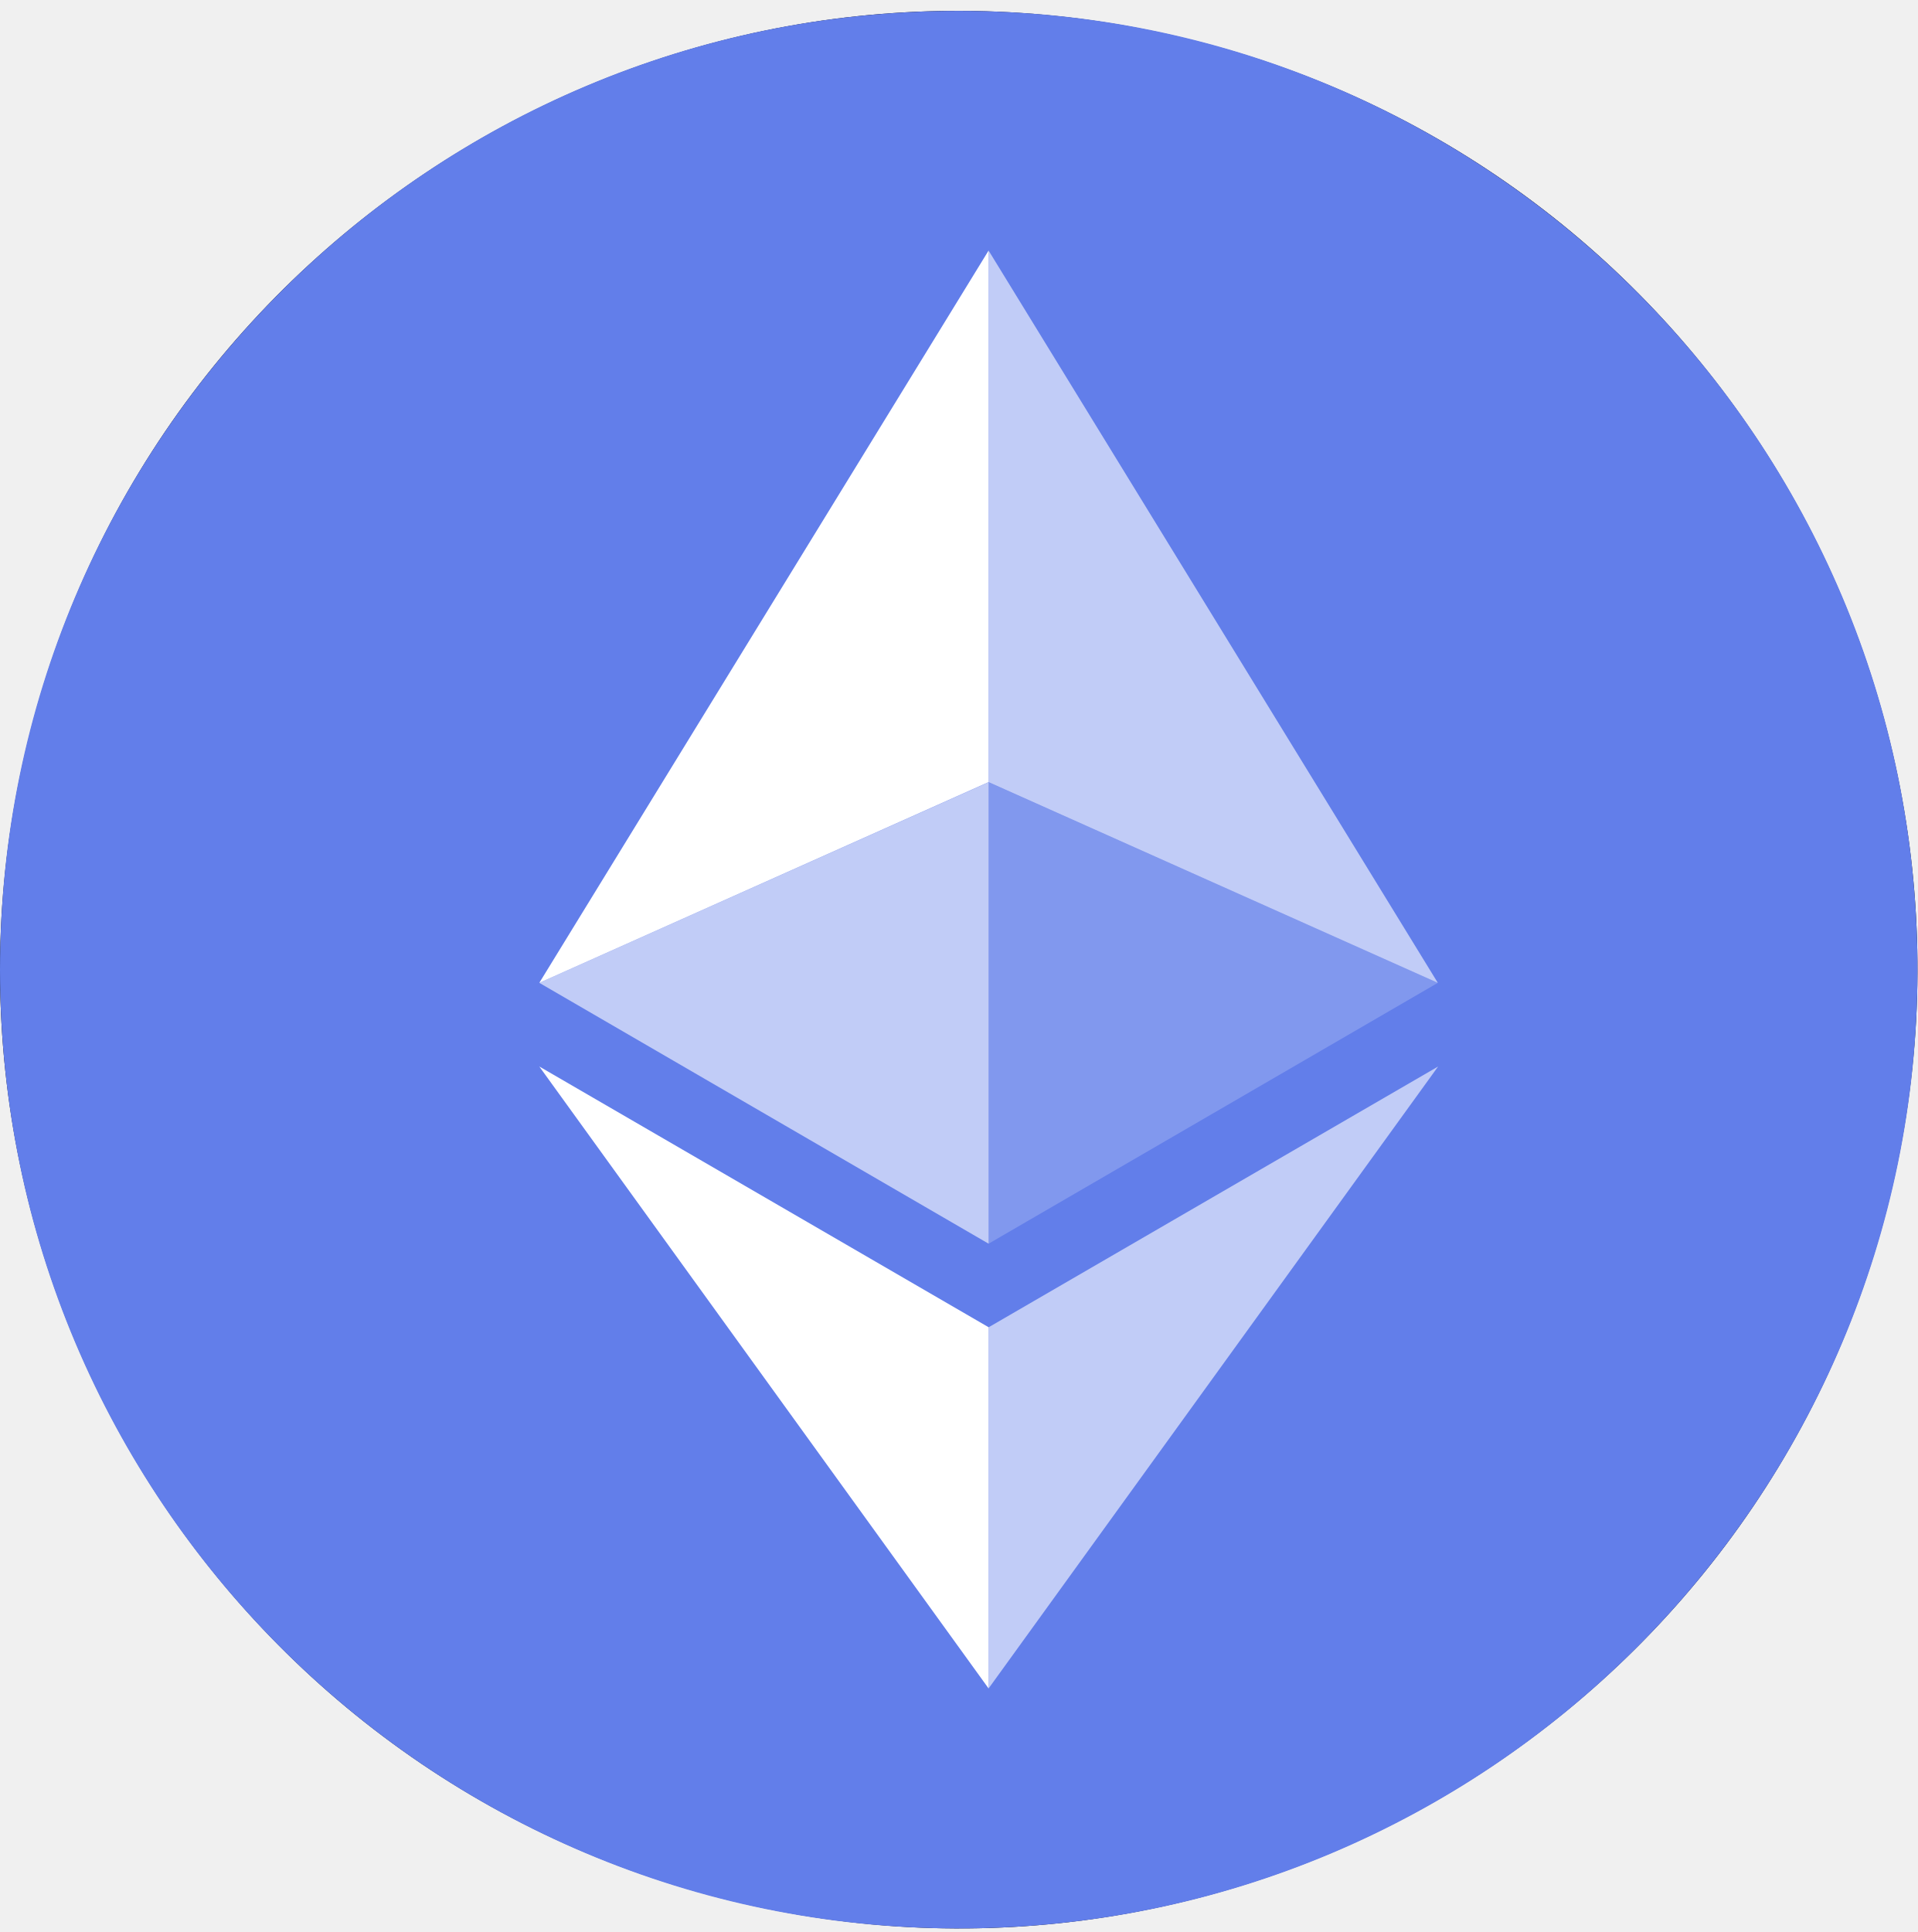
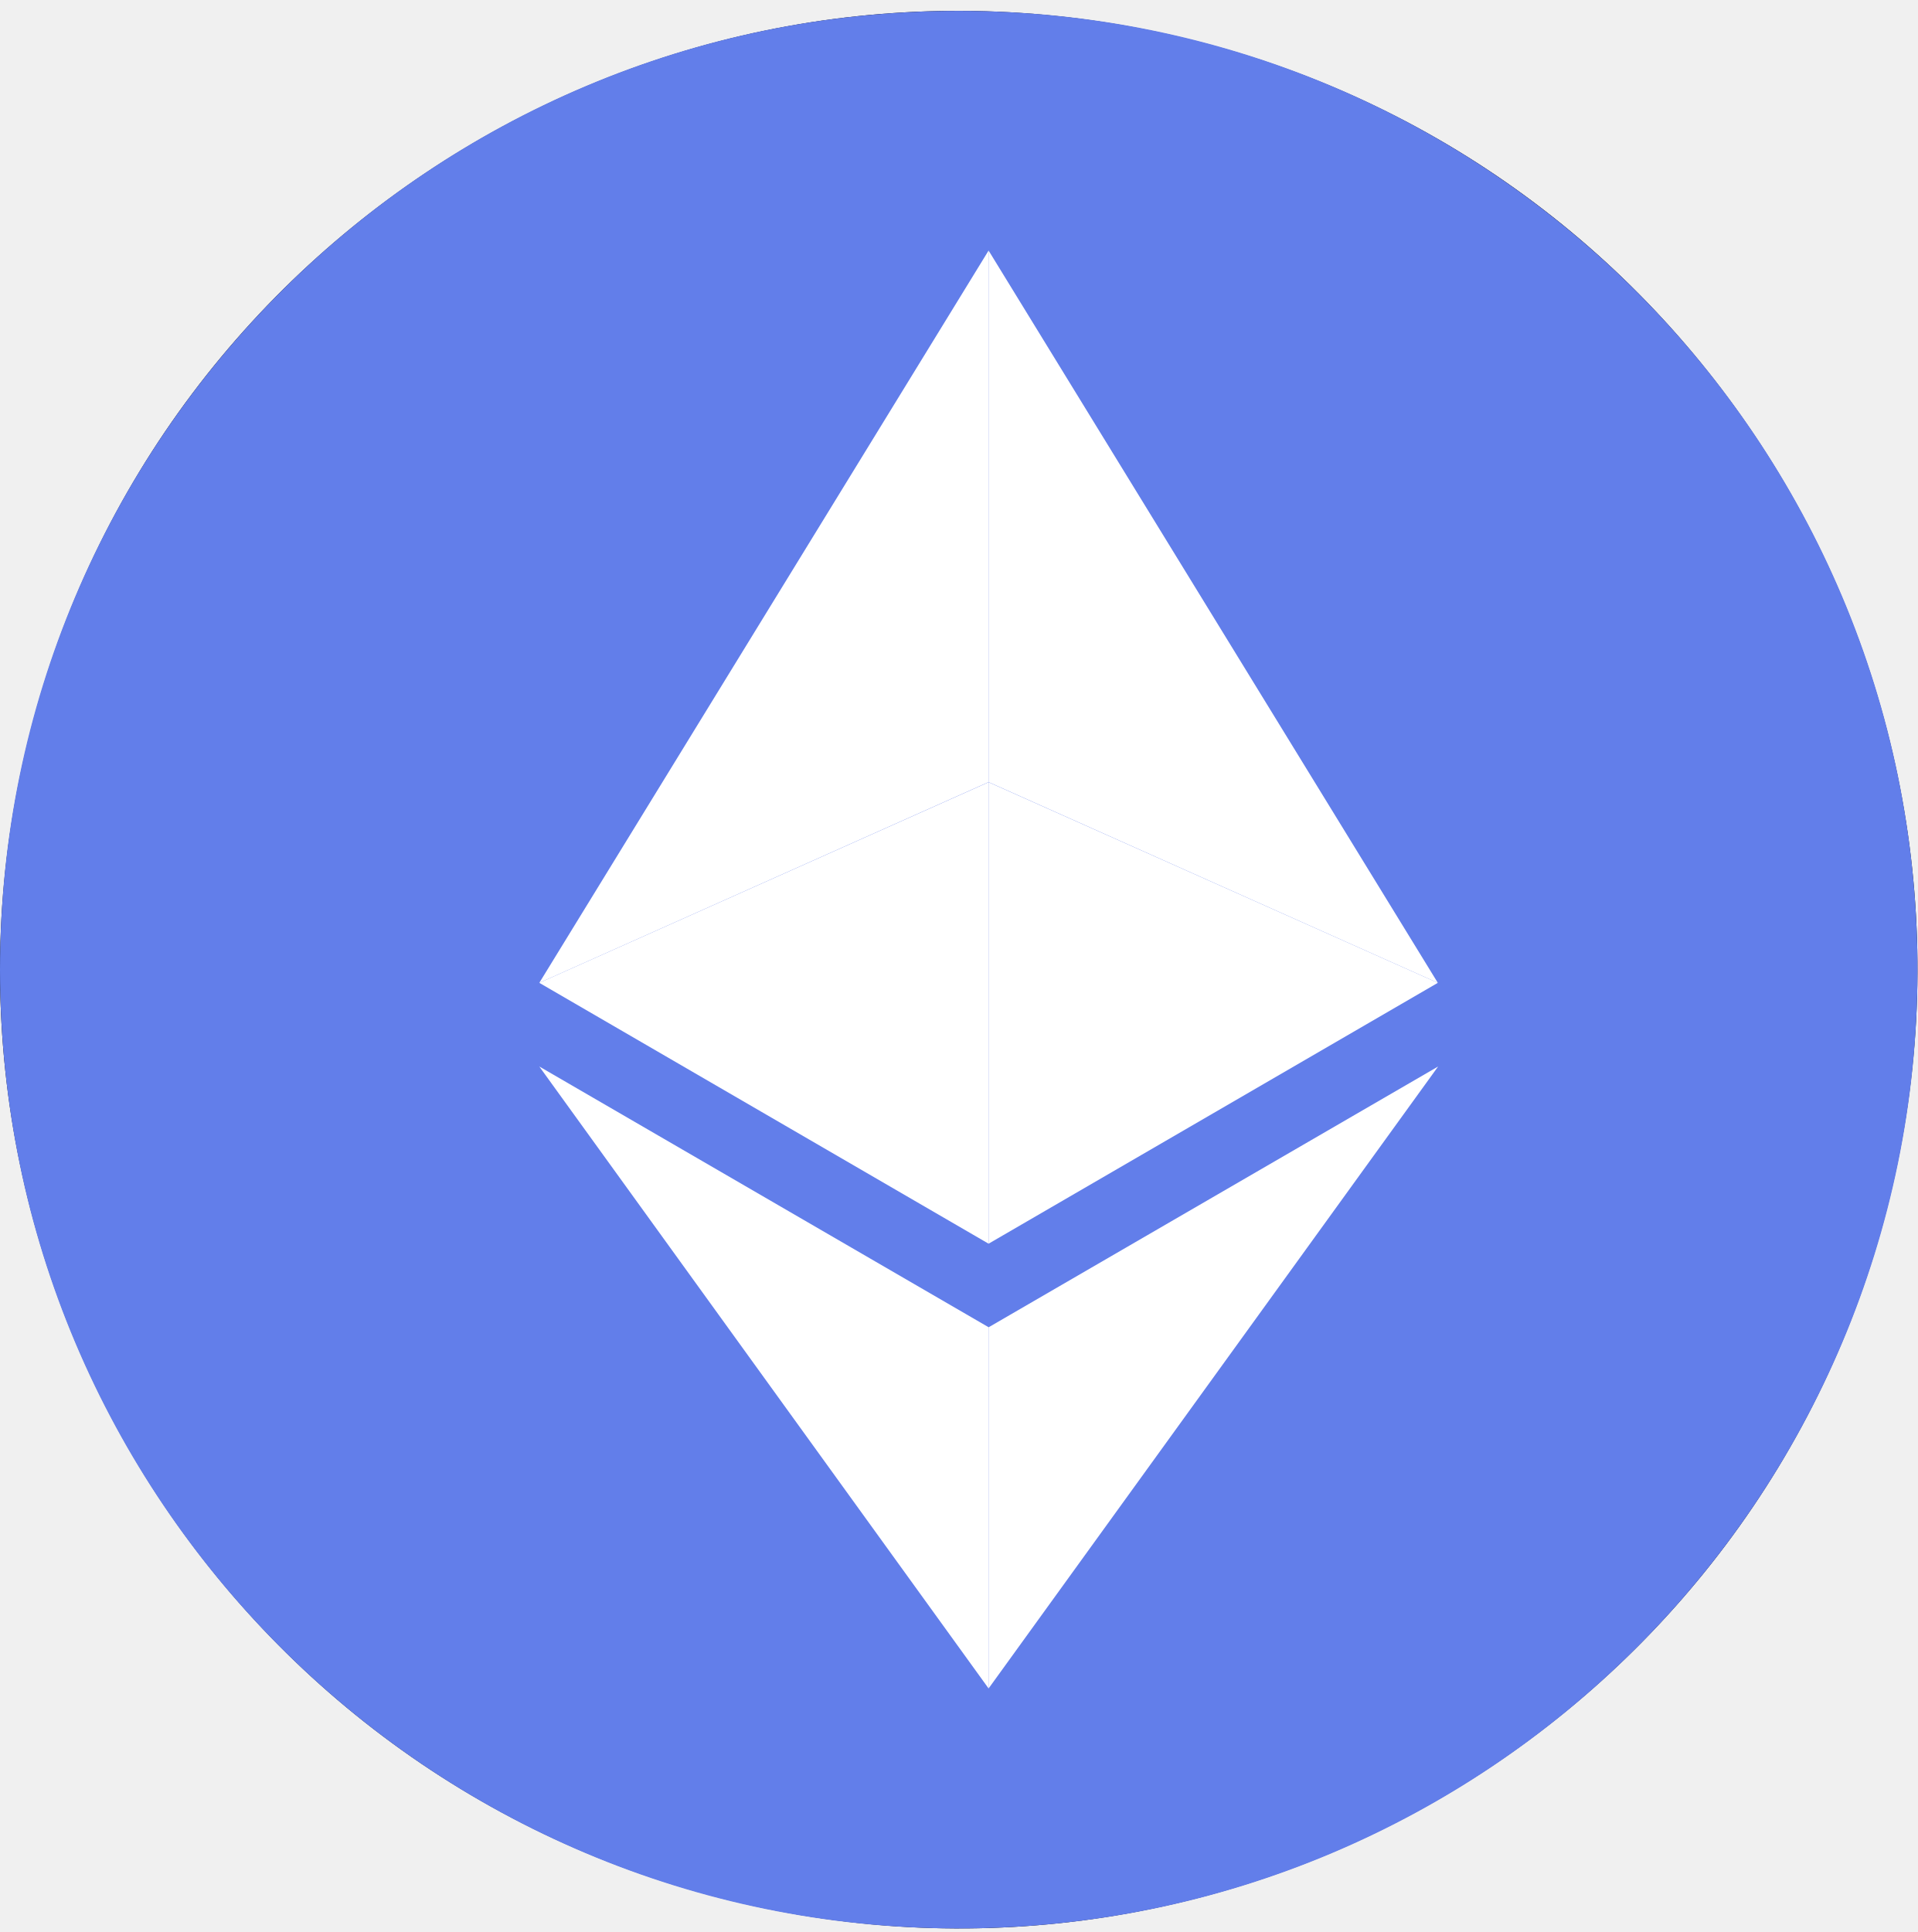
<svg xmlns="http://www.w3.org/2000/svg" width="133" height="134" viewBox="0 0 133 134" fill="none">
  <path d="M131.011 83.335C122.126 118.979 86.013 140.647 50.419 131.761C14.774 122.876 -6.893 86.764 1.992 51.172C10.877 15.528 46.938 -6.14 82.583 2.746C118.176 11.579 139.896 47.691 131.011 83.335Z" fill="url(#paint0_linear_110_1894)" />
  <path d="M98.163 58.967C99.462 50.135 92.76 45.355 83.512 42.186L86.526 30.185L79.252 28.366L76.343 40.056C74.421 39.588 72.446 39.121 70.472 38.705L73.382 26.964L66.108 25.145L63.147 37.095C61.536 36.731 59.978 36.367 58.471 36.004V35.952L48.392 33.458L46.47 41.251C46.47 41.251 51.873 42.498 51.769 42.55C54.73 43.277 55.25 45.251 55.146 46.81L51.717 60.474C51.925 60.526 52.185 60.578 52.496 60.733C52.237 60.681 51.977 60.629 51.717 60.526L46.937 79.644C46.574 80.528 45.639 81.878 43.612 81.359C43.664 81.463 38.313 80.06 38.313 80.06L34.676 88.424L44.184 90.814C45.95 91.282 47.665 91.697 49.379 92.165L46.366 104.27L53.639 106.088L56.653 94.087C58.627 94.607 60.601 95.126 62.471 95.594L59.51 107.543L66.784 109.361L69.797 97.256C82.266 99.594 91.617 98.659 95.514 87.385C98.683 78.346 95.358 73.098 88.812 69.669C93.643 68.578 97.228 65.409 98.163 58.967ZM81.486 82.346C79.252 91.386 63.978 86.502 59.042 85.255L63.043 69.202C67.978 70.449 83.876 72.89 81.486 82.346ZM83.772 58.811C81.694 67.072 69.017 62.863 64.913 61.824L68.55 47.278C72.654 48.316 85.902 50.239 83.772 58.811Z" fill="white" />
  <path d="M66.5 133.754C103.227 133.754 133 103.981 133 67.254C133 30.527 103.227 0.754 66.5 0.754C29.773 0.754 0 30.527 0 67.254C0 103.981 29.773 133.754 66.5 133.754Z" fill="#627EEA" />
-   <path d="M68.57 17.378V54.245L99.729 68.168L68.57 17.378Z" fill="white" fill-opacity="0.602" />
+   <path d="M68.57 17.378V54.245L99.729 68.168L68.57 17.378Z" fill="white" fillOpacity="0.602" />
  <path d="M68.57 17.378L37.407 68.168L68.57 54.244V17.378Z" fill="white" />
-   <path d="M68.57 92.059V117.108L99.75 73.971L68.57 92.059Z" fill="white" fill-opacity="0.602" />
+   <path d="M68.57 92.059V117.108L99.75 73.971L68.57 92.059Z" fill="white" fillOpacity="0.602" />
  <path d="M68.57 117.108V92.054L37.407 73.971L68.57 117.108Z" fill="white" />
-   <path d="M68.57 86.26L99.729 68.168L68.57 54.253V86.26Z" fill="white" fill-opacity="0.2" />
-   <path d="M37.407 68.168L68.57 86.26V54.253L37.407 68.168Z" fill="white" fill-opacity="0.602" />
+   <path d="M68.57 86.26L99.729 68.168L68.57 54.253V86.26Z" fill="white" fillOpacity="0.2" />
+   <path d="M37.407 68.168L68.57 86.26V54.253L37.407 68.168Z" fill="white" fillOpacity="0.602" />
  <defs>
    <linearGradient id="paint0_linear_110_1894" x1="6646.4" y1="-2.438" x2="6646.4" y2="13299.4" gradientUnits="userSpaceOnUse">
      <stop stopColor="#F9AA4B" />
      <stop offset="1" stopColor="#F7931A" />
    </linearGradient>
  </defs>
</svg>
